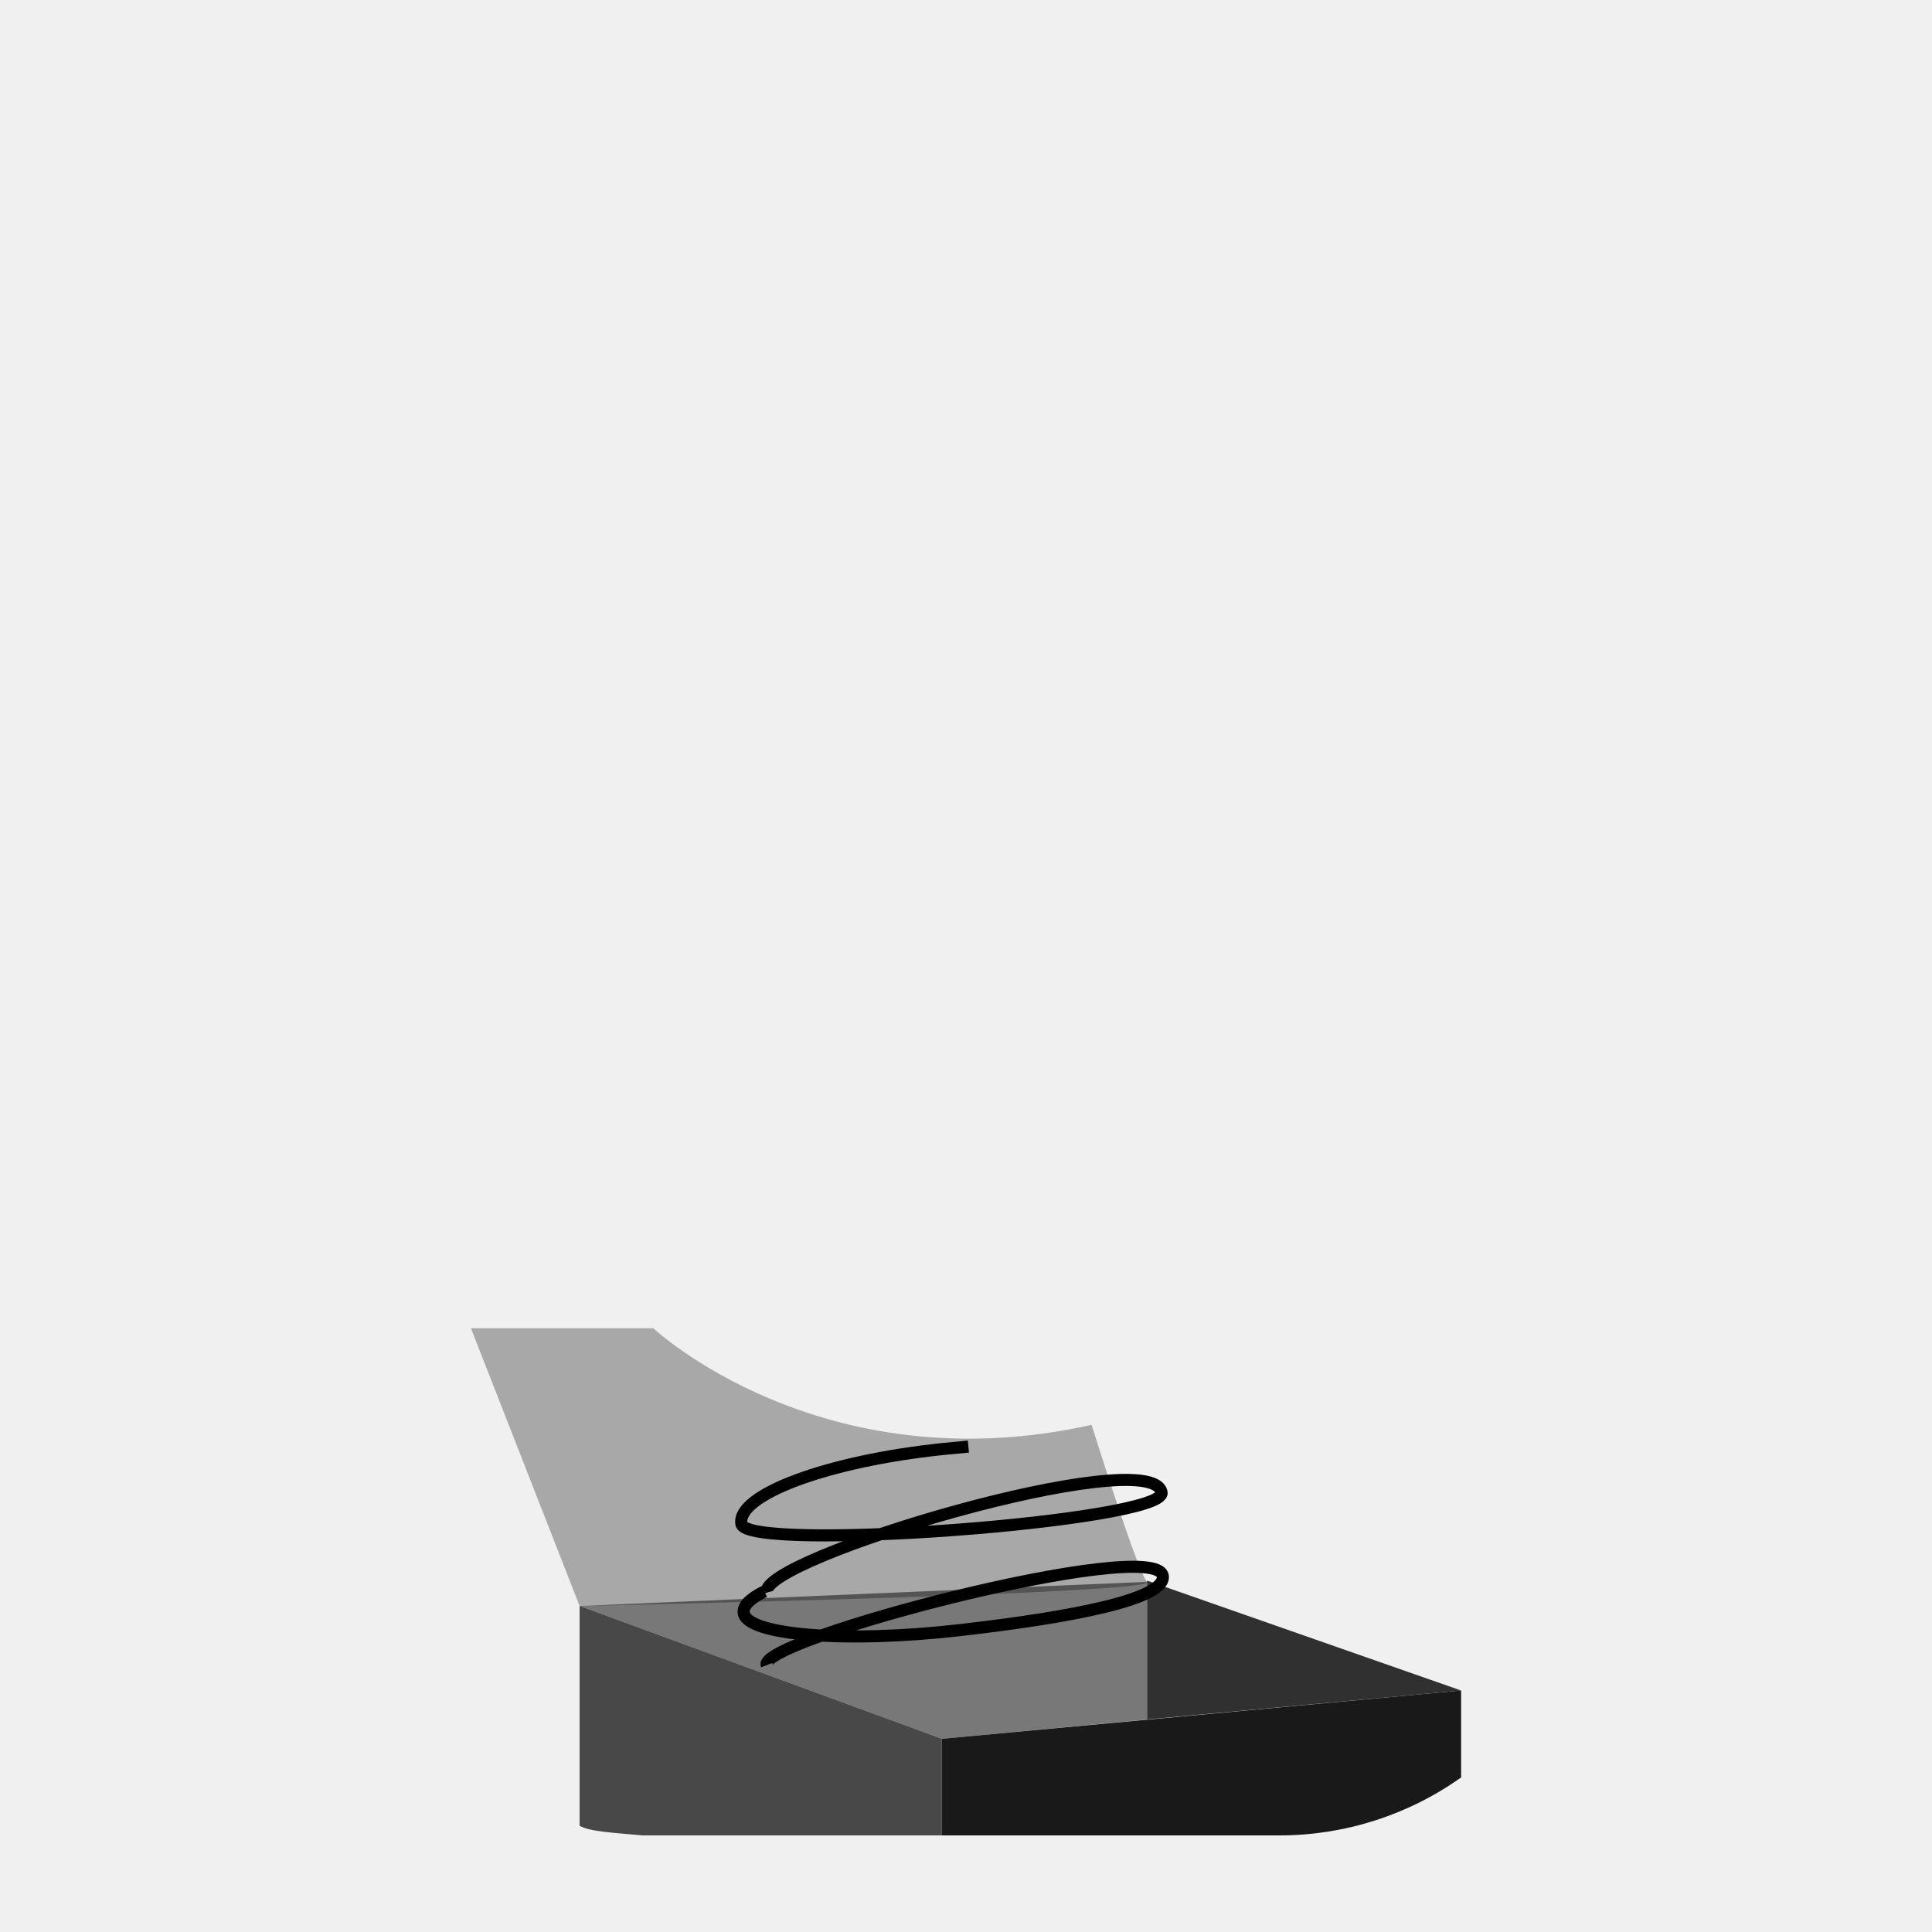
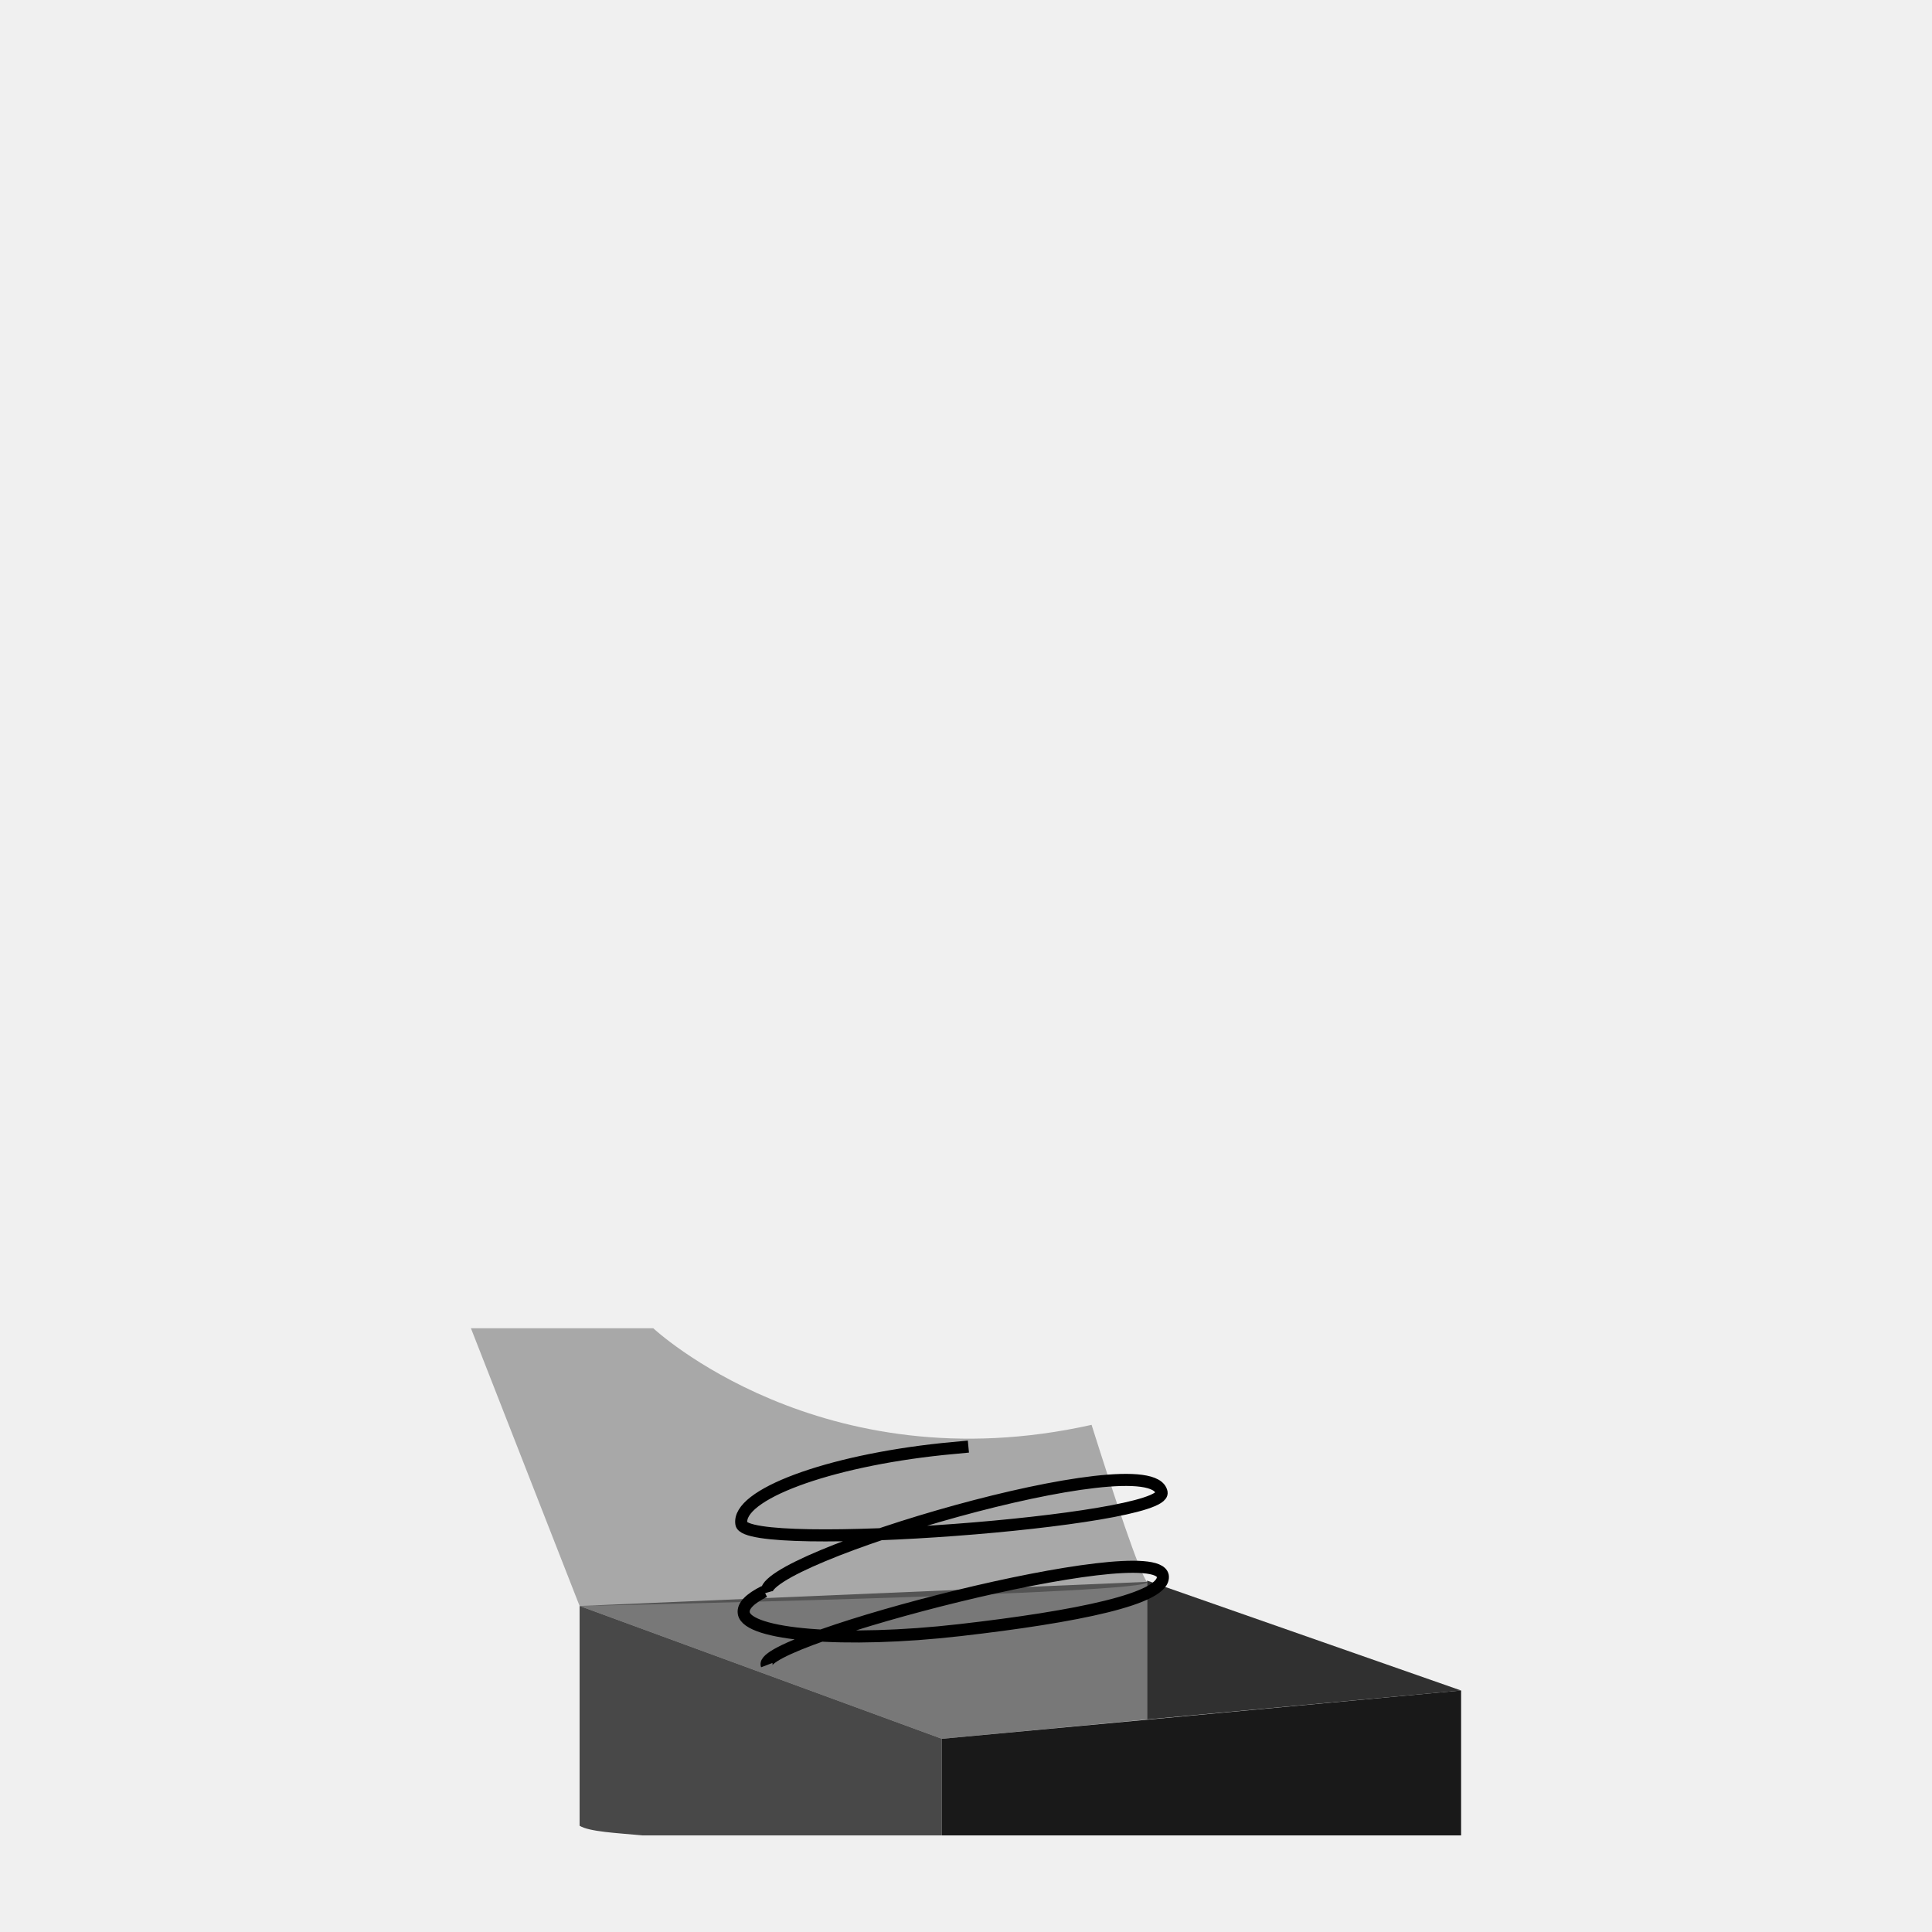
<svg xmlns="http://www.w3.org/2000/svg" width="160" height="160" viewBox="0 0 160 160" fill="none">
  <path opacity="0.3" d="M39 110L48 133C48 133 96 132 95 131C94.4 130.4 92.2 123.7 90.4 118C68 123 54.1 110 54.1 110H39Z" fill="black" />
  <path opacity="0.5" d="M95 131V138.5V142.4L78 144L48 133" fill="black" />
  <path opacity="0.8" d="M95 130.9V142.398L121 140L95 130.9Z" fill="black" />
-   <path d="M63.498 131.9C62.698 129.1 95.398 119.4 96.198 123.6C96.598 126 61.798 128.6 61.398 126.2C60.998 123.8 68.498 121 78.098 120L80.198 119.8" stroke="black" stroke-miterlimit="10" />
-   <path d="M63.497 137.899C62.697 135.799 95.597 127.199 96.297 130.499C96.597 132.399 89.097 133.899 79.497 134.999C69.897 136.099 61.897 135.399 61.597 133.599C61.497 132.999 62.097 132.399 63.297 131.799" stroke="black" stroke-miterlimit="10" />
+   <path fill="none" d="M63.498 131.9C62.698 129.1 95.398 119.4 96.198 123.6C96.598 126 61.798 128.6 61.398 126.2C60.998 123.8 68.498 121 78.098 120L80.198 119.8" stroke="black" stroke-miterlimit="10" />
+   <path fill="none" d="M63.497 137.899C62.697 135.799 95.597 127.199 96.297 130.499C96.597 132.399 89.097 133.899 79.497 134.999C69.897 136.099 61.897 135.399 61.597 133.599C61.497 132.999 62.097 132.399 63.297 131.799" stroke="black" stroke-miterlimit="10" />
  <path opacity="0.7" d="M48 133V151.2C48.8 151.7 51.1 151.8 53.2 152H78V144L48 133Z" fill="black" />
-   <path d="M121 140V147.2C116.616 150.312 111.376 151.989 106 152H78V144L121 140Z" fill="black" />
-   <path opacity="0.1" d="M121 140V147.2C116.616 150.312 111.376 151.989 106 152H78V144L121 140Z" fill="white" />
+   <path d="M121 140V152H78V144L121 140Z" fill="black" />
+   <path opacity="0.1" d="M121 140V152H78V144L121 140Z" fill="white" />
</svg>
